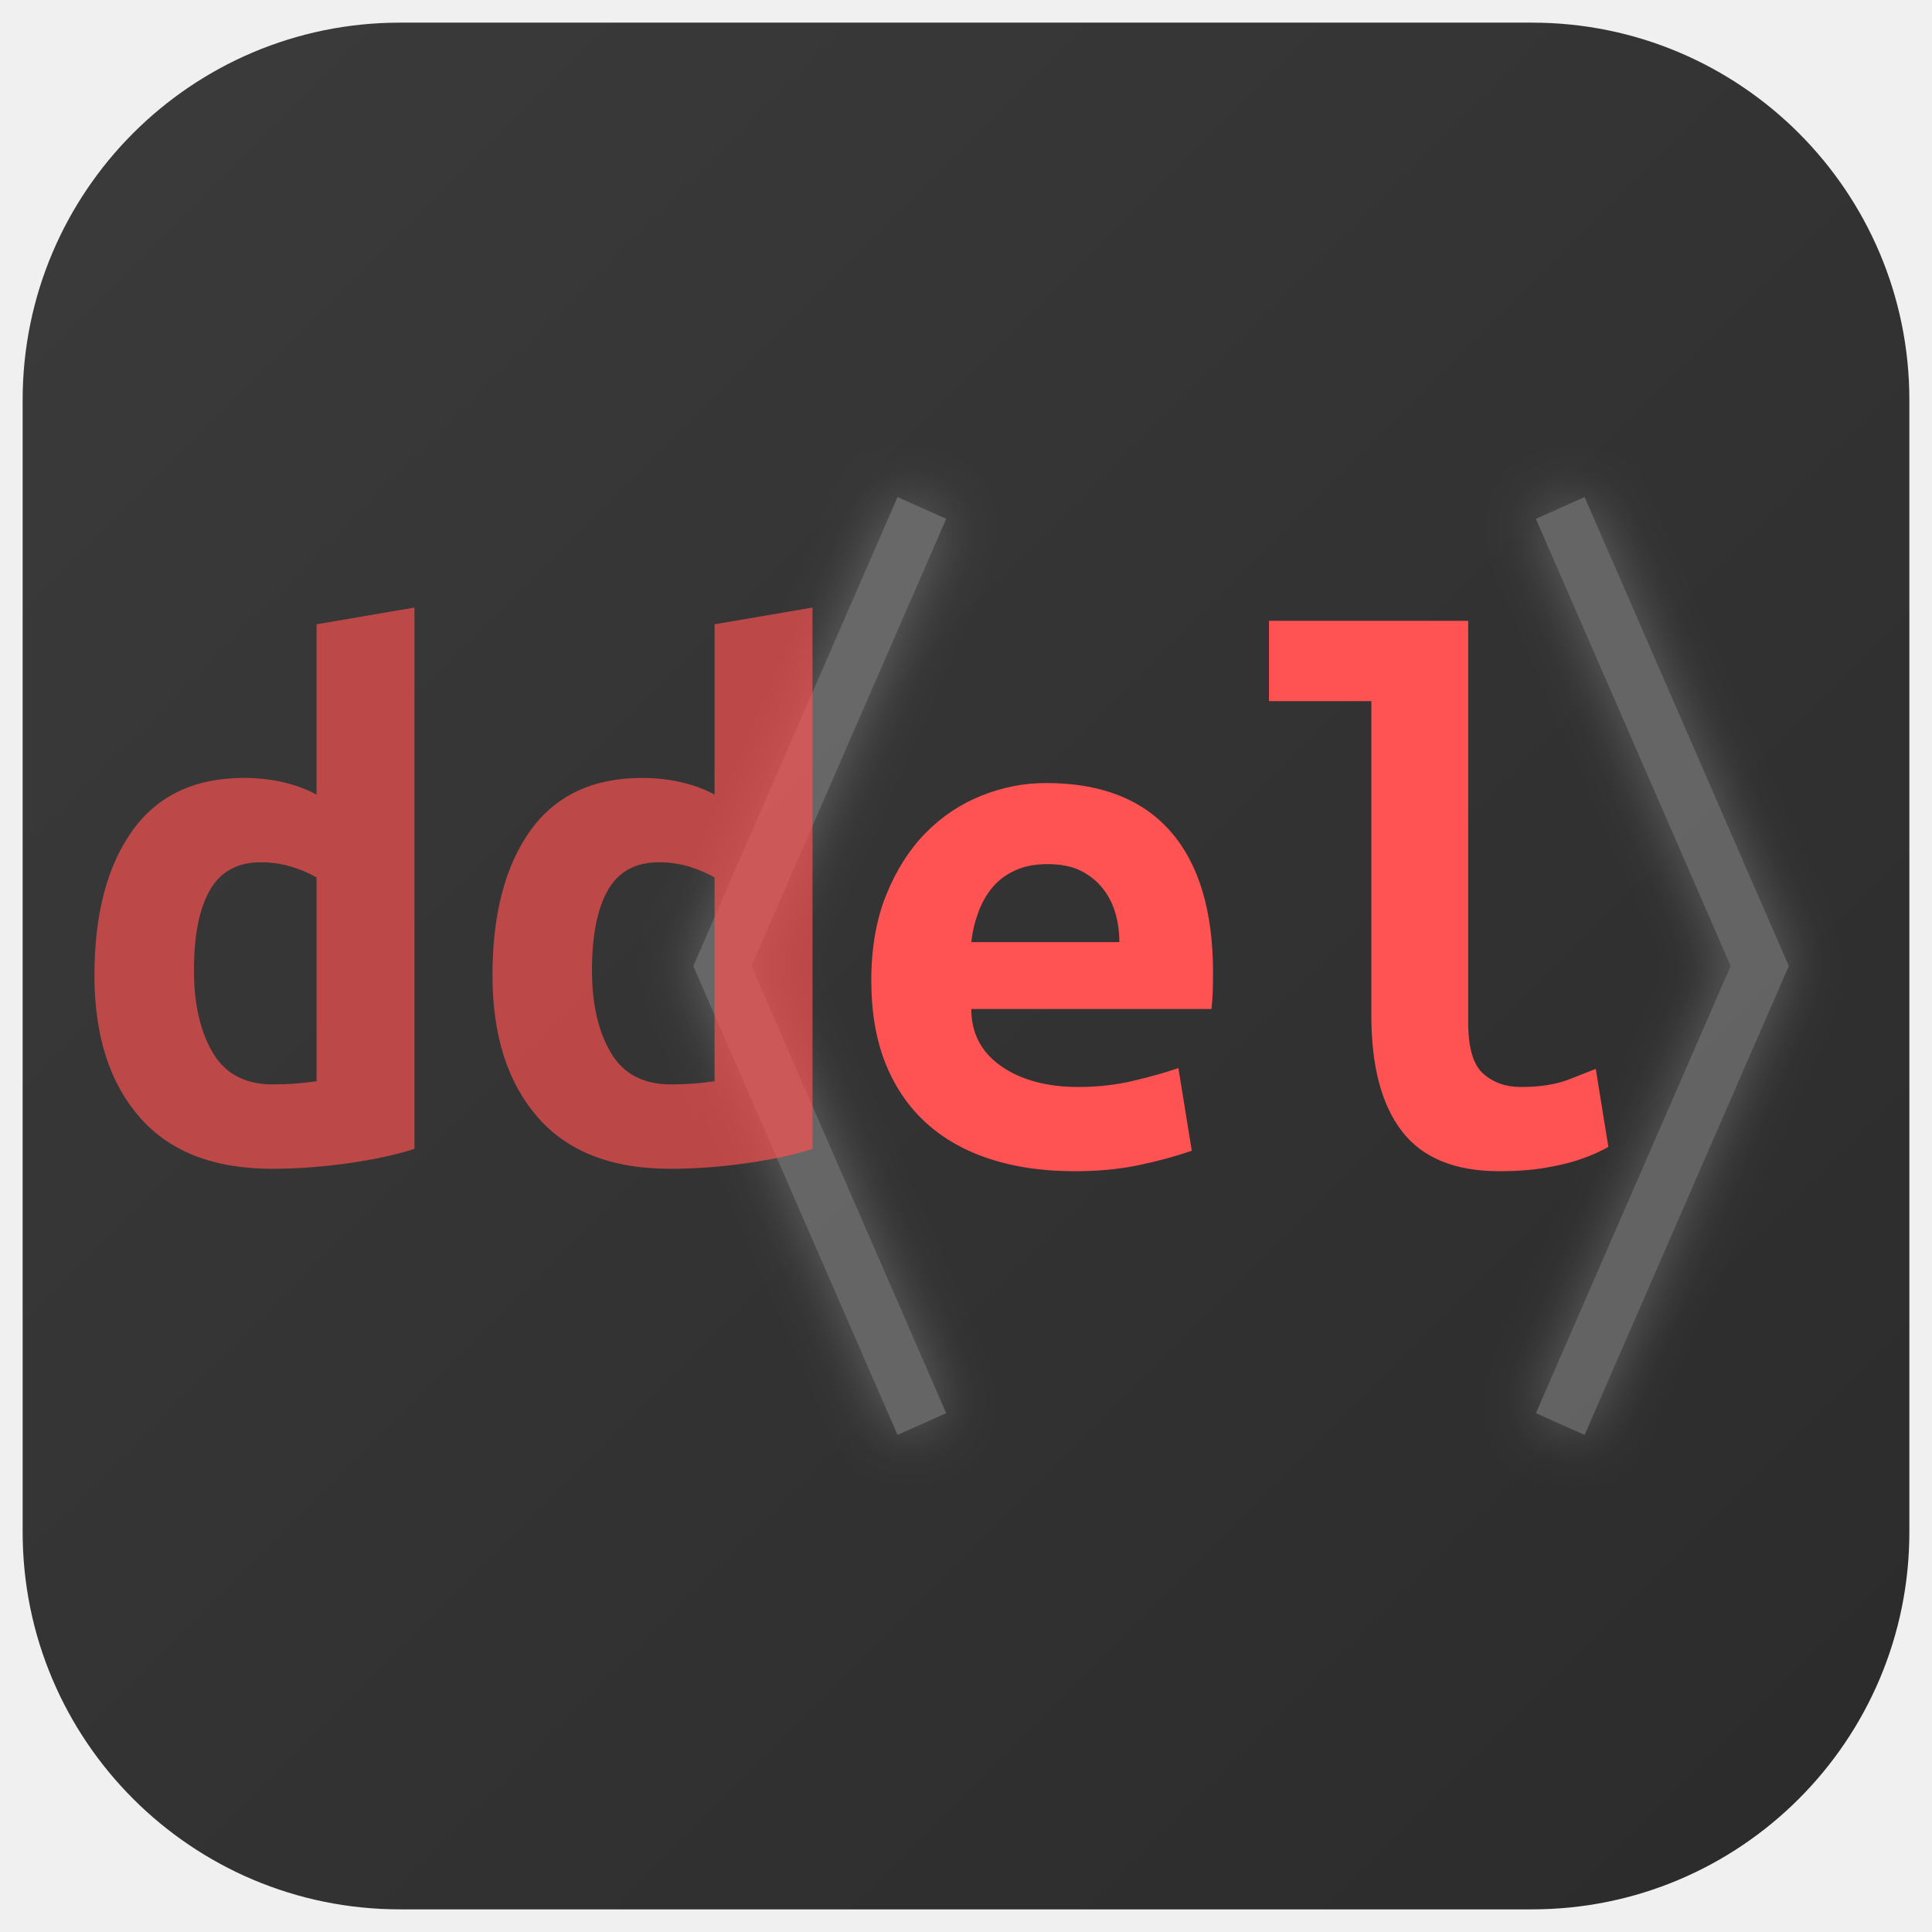
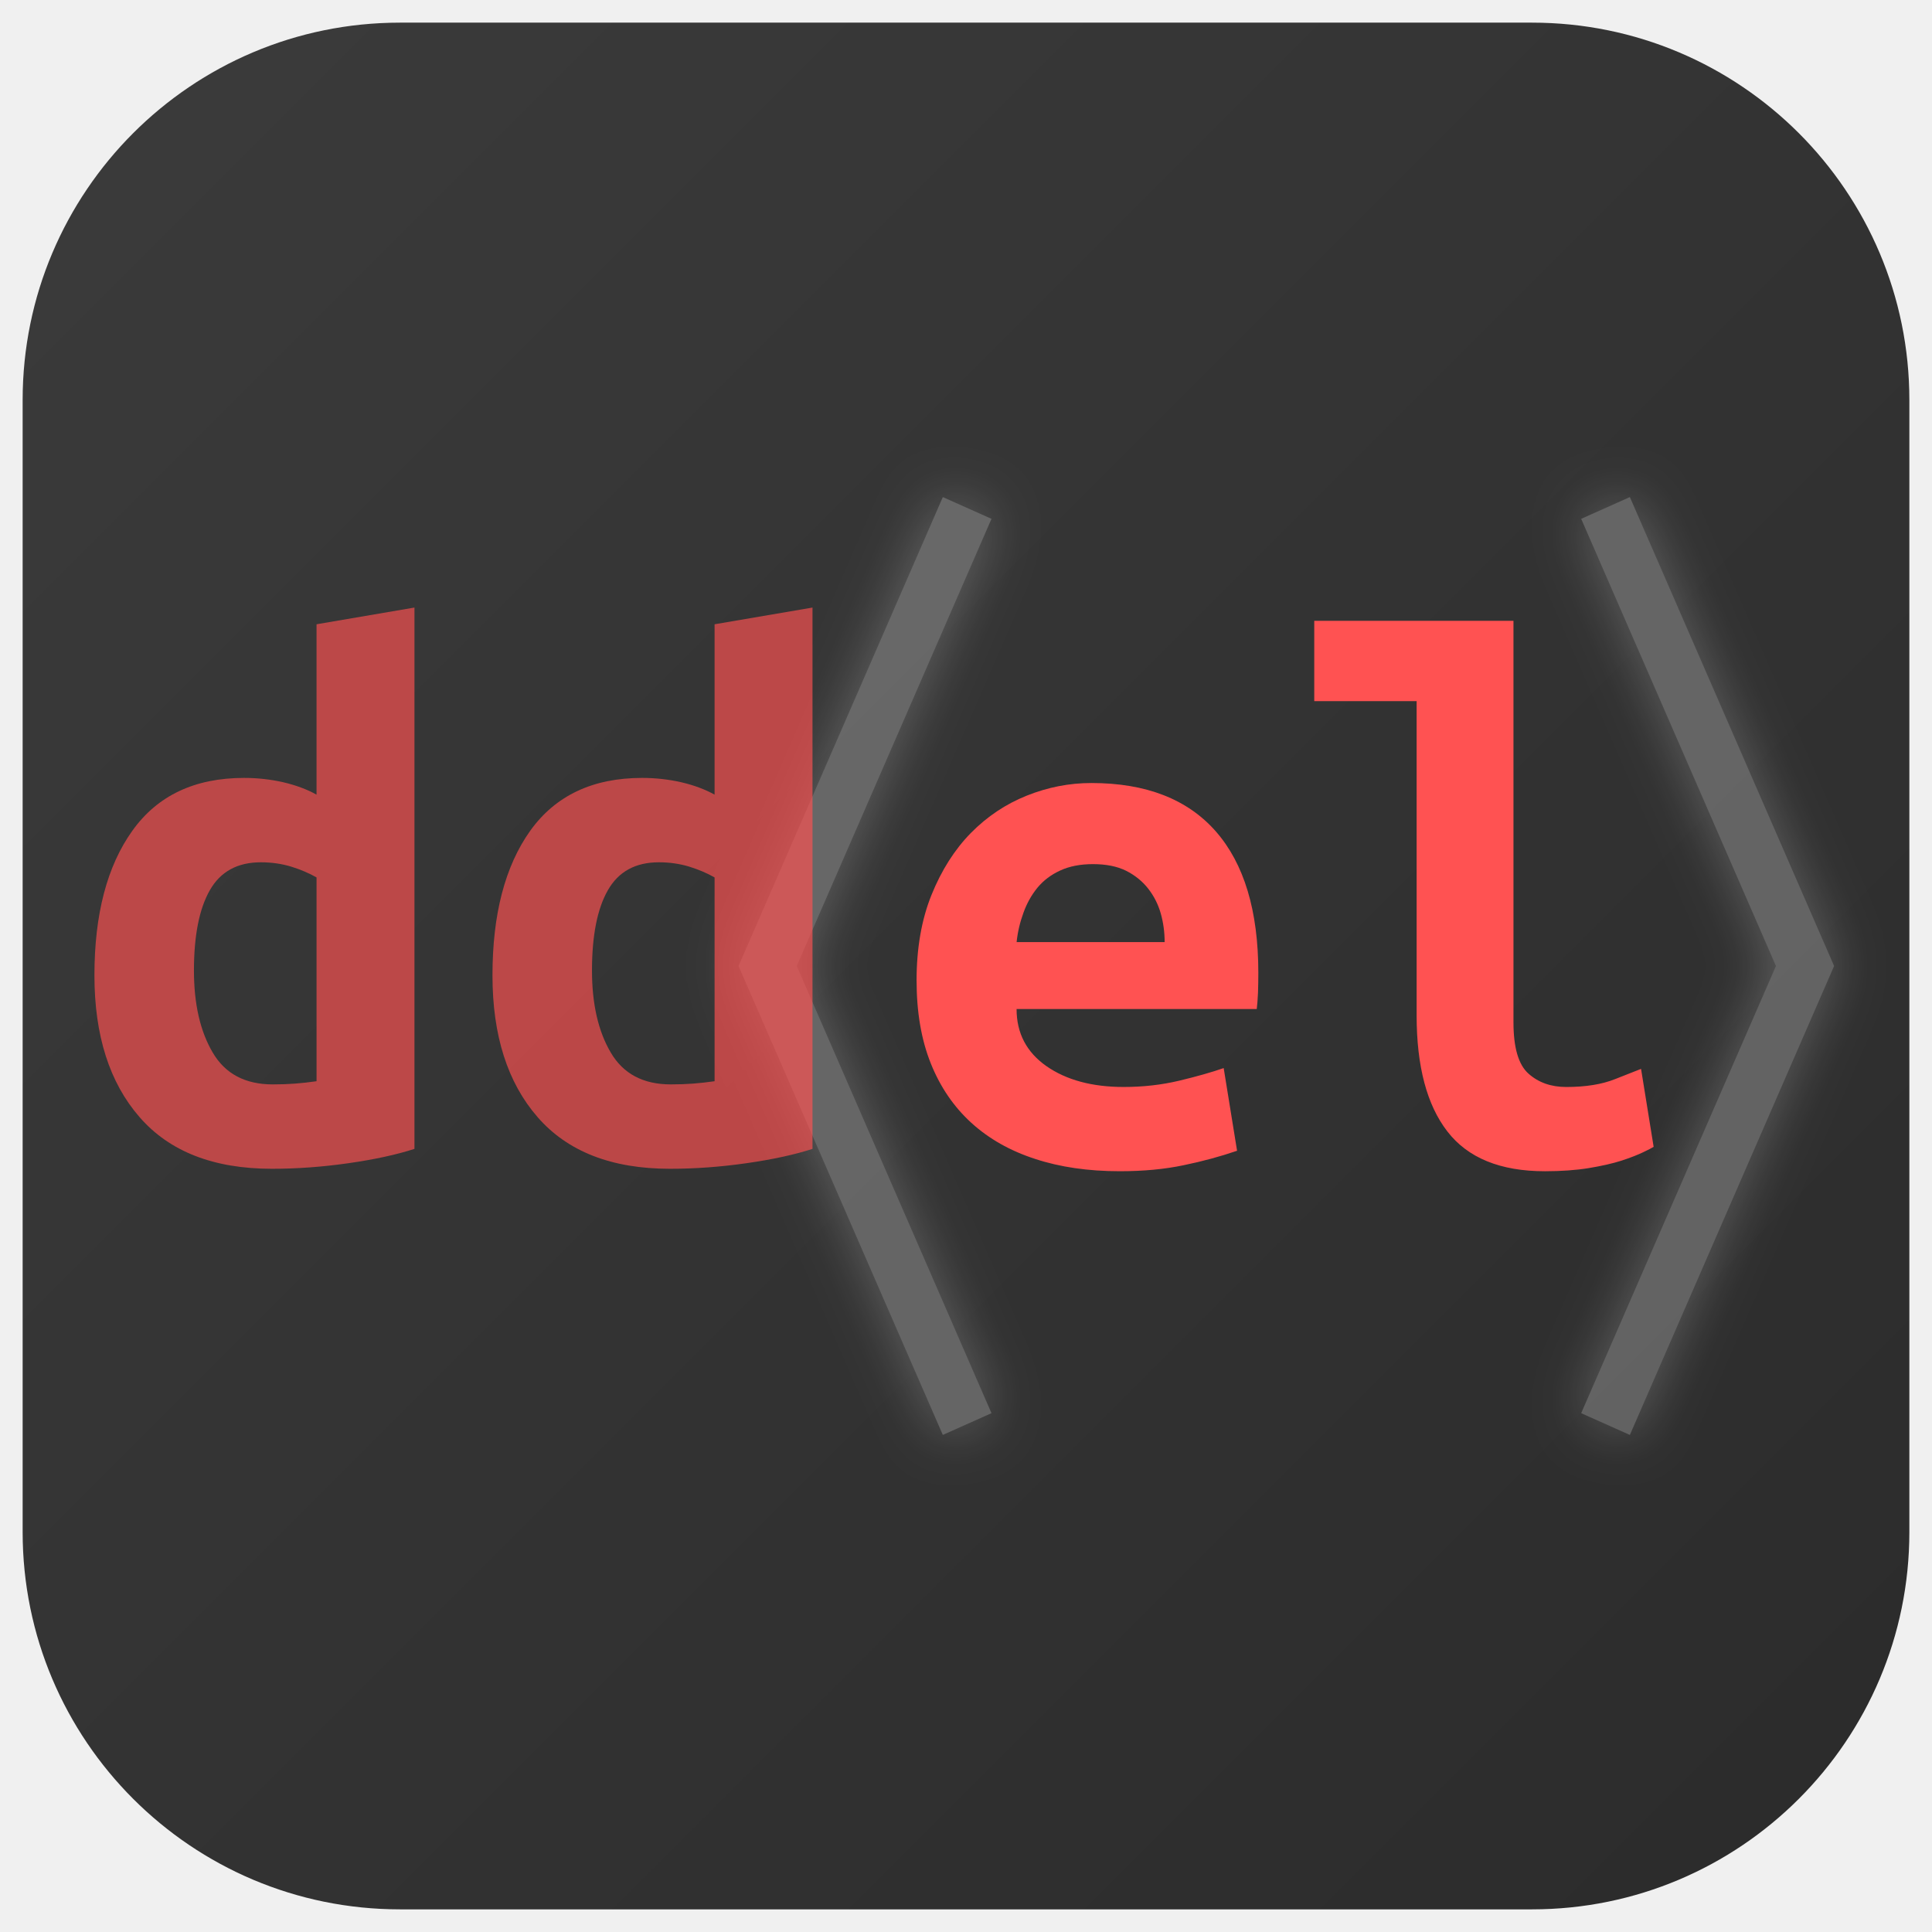
<svg xmlns="http://www.w3.org/2000/svg" width="256" height="256" viewBox="0 0 256 256" version="1.1" id="svg5" xml:space="preserve">
  <defs id="defs4">
    <linearGradient id="bgGradient" x1="18" y1="18" x2="238" y2="238" gradientUnits="userSpaceOnUse" gradientTransform="matrix(1.136364,0,0,1.136364,-17.45454,-17.45454)">
      <stop offset="0" stop-color="#3b3b3b" id="stop1" />
      <stop offset="1" stop-color="#2b2b2b" id="stop2" />
    </linearGradient>
    <filter id="glow" x="-0.09" y="-0.082" width="1.179" height="1.165">
      <feGaussianBlur stdDeviation="4" result="blur" id="feGaussianBlur4" in="SourceGraphic" />
      <feComposite in="SourceGraphic" in2="blur" operator="over" id="feComposite4" result="composite-0" />
    </filter>
  </defs>
  <rect x="3" y="3" width="250" height="250" fill="url(#bgGradient)" id="rect4" style="fill:url(#bgGradient);stroke-width:1.136" ry="50" />
  <g id="g2" transform="translate(0.4430186,-1.516588)">
-     <g id="g1" transform="matrix(1.590035,0,0,1.590035,-127.1265,-66.62607)">
+     <g id="g1" transform="matrix(1.590035,0,0,1.590035,-121.1265,-66.62607)">
      <g opacity="0.25" fill="#ffffff" filter="url(#glow)" id="g5" transform="matrix(0.5541588,0,0,0.5613467,112.1644,51.50511)">
        <path d="m 80,60 -30,68 30,68" stroke="#ffffff" stroke-width="8" fill="none" id="path4" />
        <path d="m 176,60 30,68 -30,68" stroke="#ffffff" stroke-width="8" fill="none" id="path5" />
      </g>
      <path d="m 152.282,124.58 q 0,-4.069 1.247,-7.153 1.247,-3.084 3.281,-5.158 2.034,-2.061 4.659,-3.11 2.625,-1.05 5.381,-1.05 6.825,0 10.368,4.029 3.544,4.042 3.544,11.786 0,0.787 -0.026,1.641 -0.039,0.853 -0.105,1.378 h -20.015 q 0,3.019 2.494,4.764 2.494,1.732 6.431,1.732 2.428,0 4.633,-0.525 2.192,-0.525 3.701,-1.05 l 1.116,6.89 q -2.1,0.722 -4.462,1.207 -2.362,0.499 -5.315,0.499 -3.937,0 -7.048,-1.024 -3.124,-1.011 -5.315,-3.005 -2.205,-2.008 -3.386,-4.961 -1.181,-2.953 -1.181,-6.89 m 20.671,-3.215 q 0,-1.247 -0.328,-2.402 -0.328,-1.142 -1.05,-2.061 -0.722,-0.919 -1.837,-1.483 -1.116,-0.551 -2.756,-0.551 -1.575,0 -2.717,0.525 -1.155,0.525 -1.916,1.444 -0.748,0.919 -1.168,2.1 -0.433,1.181 -0.564,2.428 z m 40.751,17.062 q -0.197,0.131 -0.892,0.459 -0.682,0.328 -1.798,0.696 -1.116,0.354 -2.717,0.617 -1.614,0.262 -3.649,0.262 -5.578,0 -8.137,-3.32 -2.559,-3.307 -2.559,-9.673 v -26.183 h -8.531 v -6.693 h 16.602 v 33.467 q 0,3.15 1.247,4.265 1.247,1.116 3.15,1.116 2.428,0 4.069,-0.656 1.641,-0.656 2.166,-0.853 z" id="path1-3" style="fill:#ff5252;stroke-width:1.312" />
    </g>
    <path d="m 25.256,130.121 q 0,6.646 2.489,10.865 2.468,4.219 7.954,4.219 1.582,0 2.954,-0.105 1.371,-0.105 2.848,-0.316 v -27.004 q -1.477,-0.844 -3.376,-1.435 -1.899,-0.57 -4.008,-0.57 -4.641,0 -6.751,3.692 -2.11,3.692 -2.11,10.654 m 29.219,23.629 q -3.586,1.16 -8.755,1.899 -5.169,0.738 -10.127,0.738 -11.603,0 -17.553,-6.857 -5.97,-6.857 -5.97,-18.776 0,-12.131 5.021,-19.156 5,-7.004 14.81,-7.004 2.637,0 5.169,0.57 2.532,0.591 4.43,1.646 V 84.236 l 12.975,-2.215 z m 23.523,-23.629 q 0,6.646 2.489,10.865 2.468,4.219 7.954,4.219 1.582,0 2.954,-0.105 1.371,-0.105 2.848,-0.316 v -27.004 q -1.477,-0.844 -3.376,-1.435 -1.899,-0.57 -4.008,-0.57 -4.641,0 -6.751,3.692 -2.11,3.692 -2.11,10.654 m 29.219,23.629 q -3.586,1.16 -8.755,1.899 -5.169,0.738 -10.127,0.738 -11.603,0 -17.553,-6.857 -5.97,-6.857 -5.97,-18.776 0,-12.131 5,-19.156 5.021,-7.004 14.831,-7.004 2.637,0 5.169,0.57 2.532,0.591 4.43,1.646 V 84.236 l 12.975,-2.215 z" id="path1" style="fill:#ff5252;fill-opacity:0.665;stroke-width:2.11" />
  </g>
</svg>
